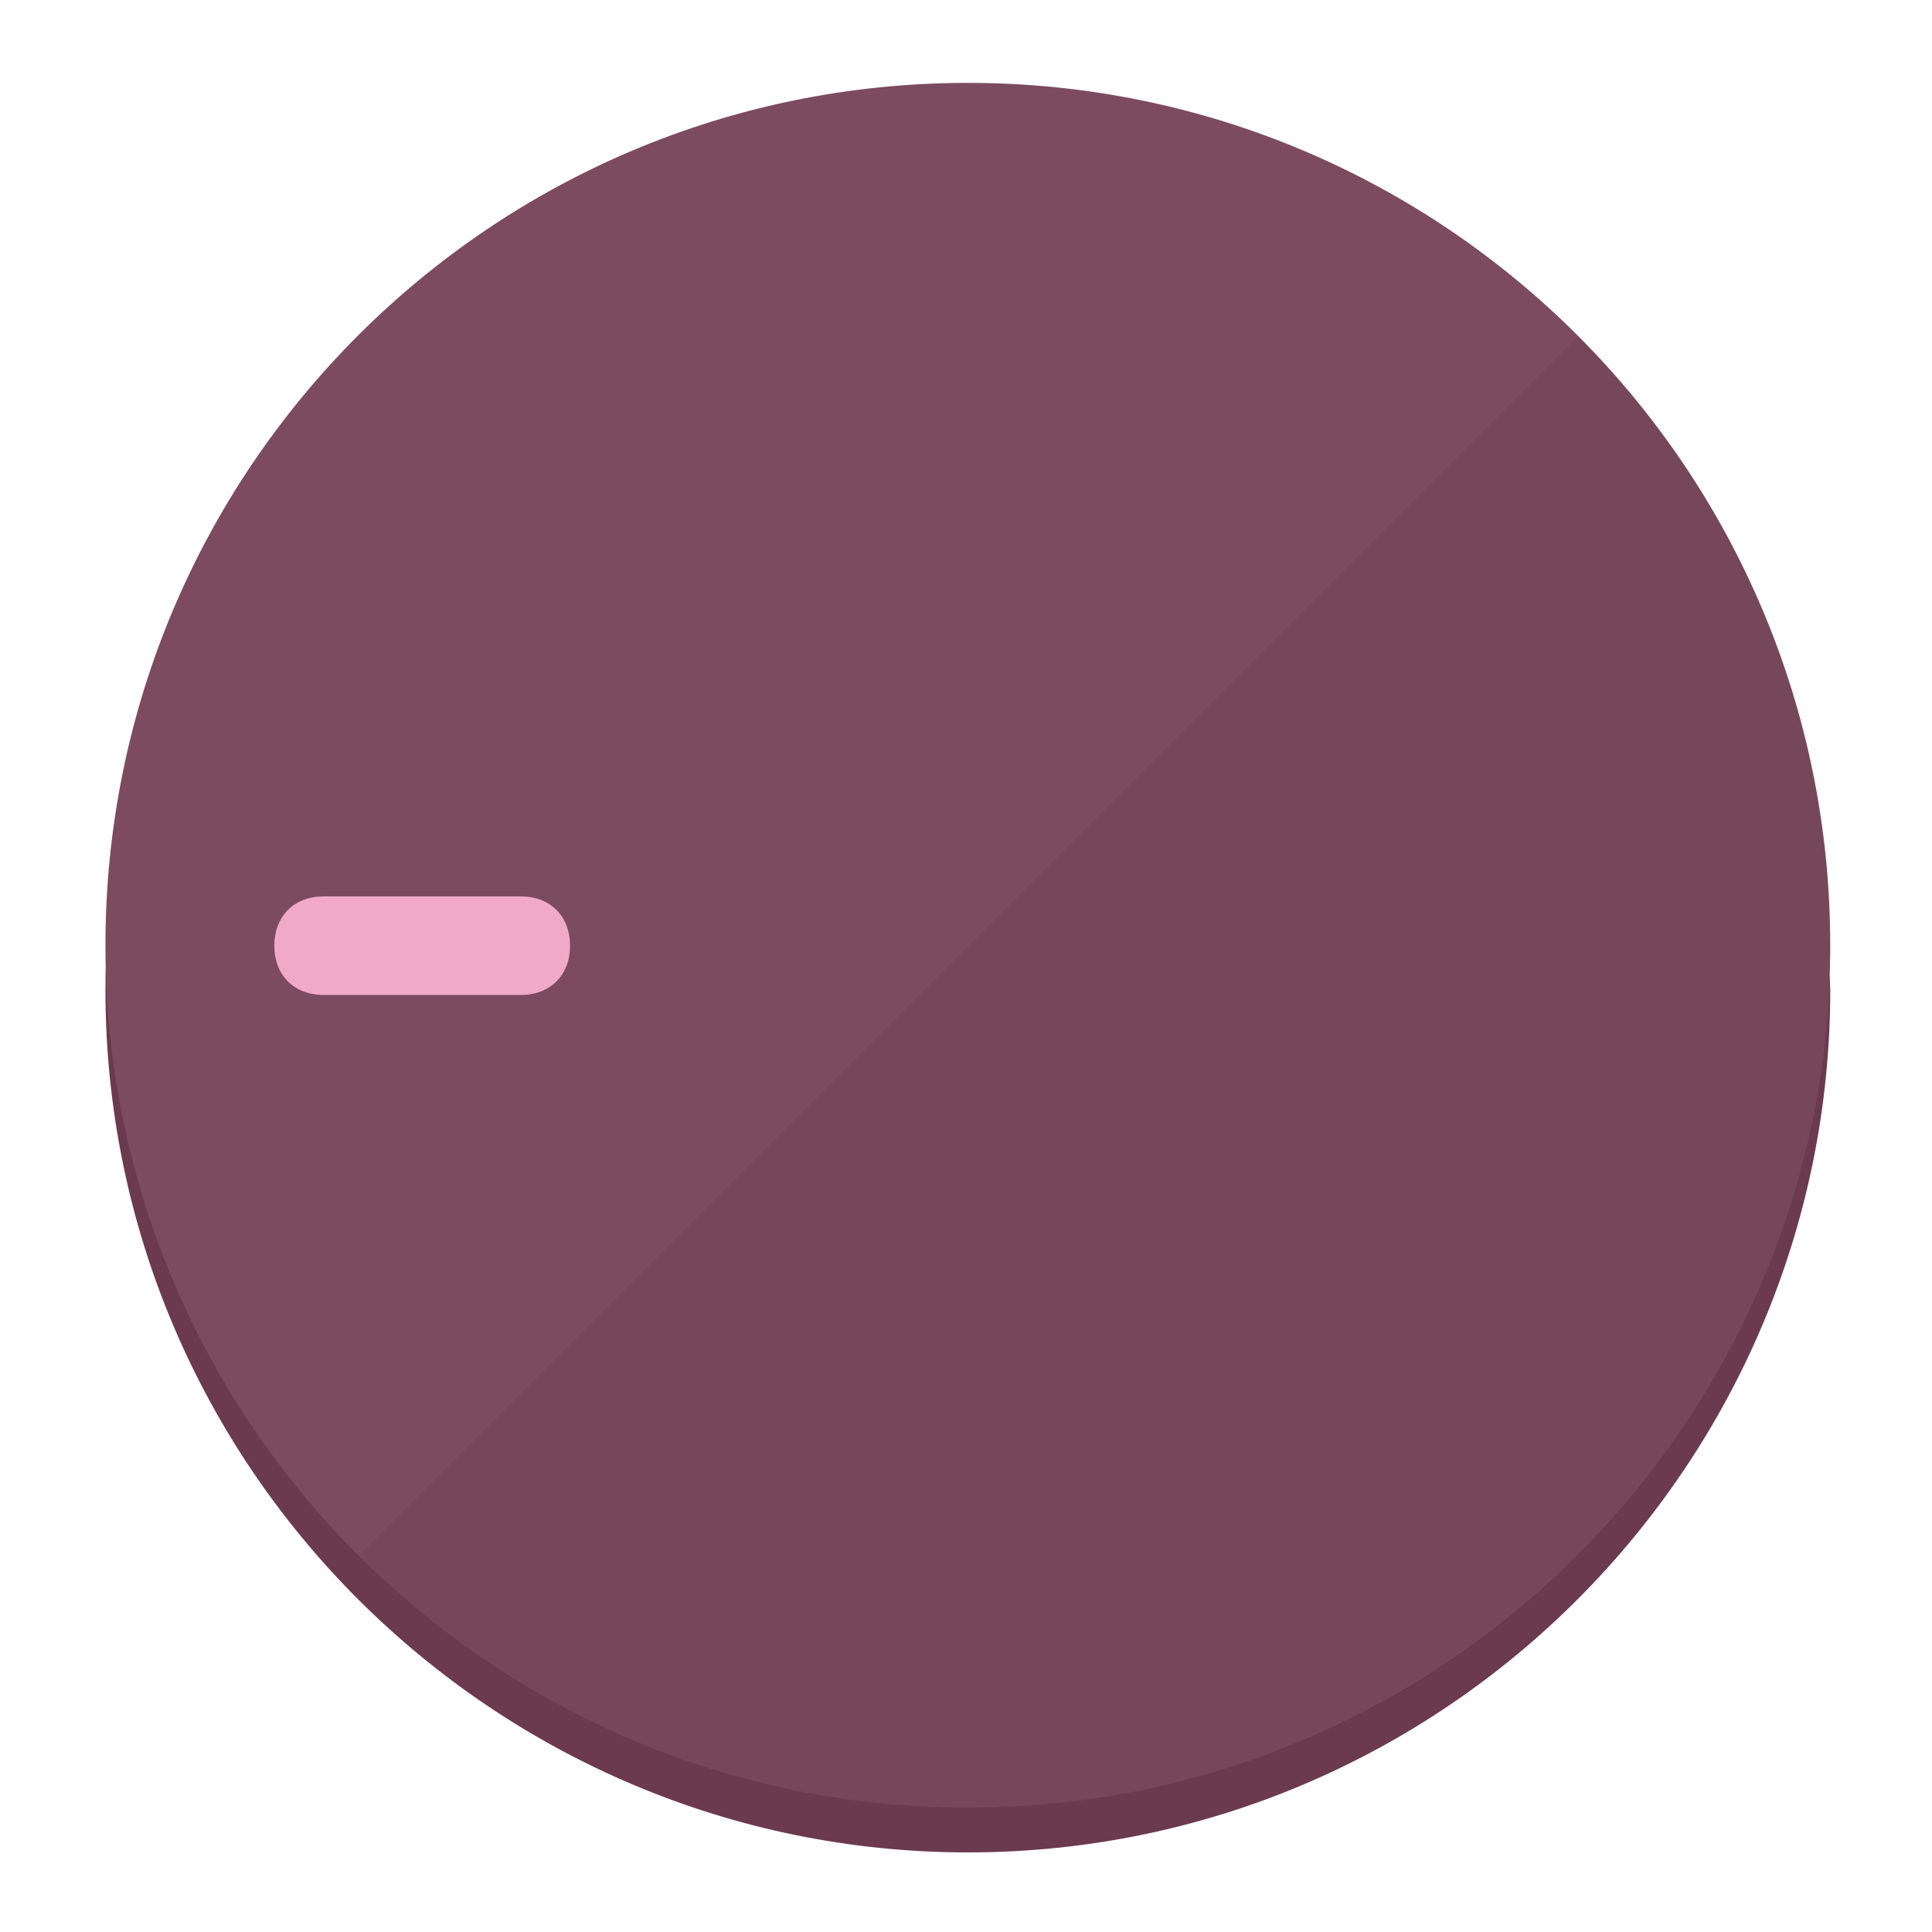
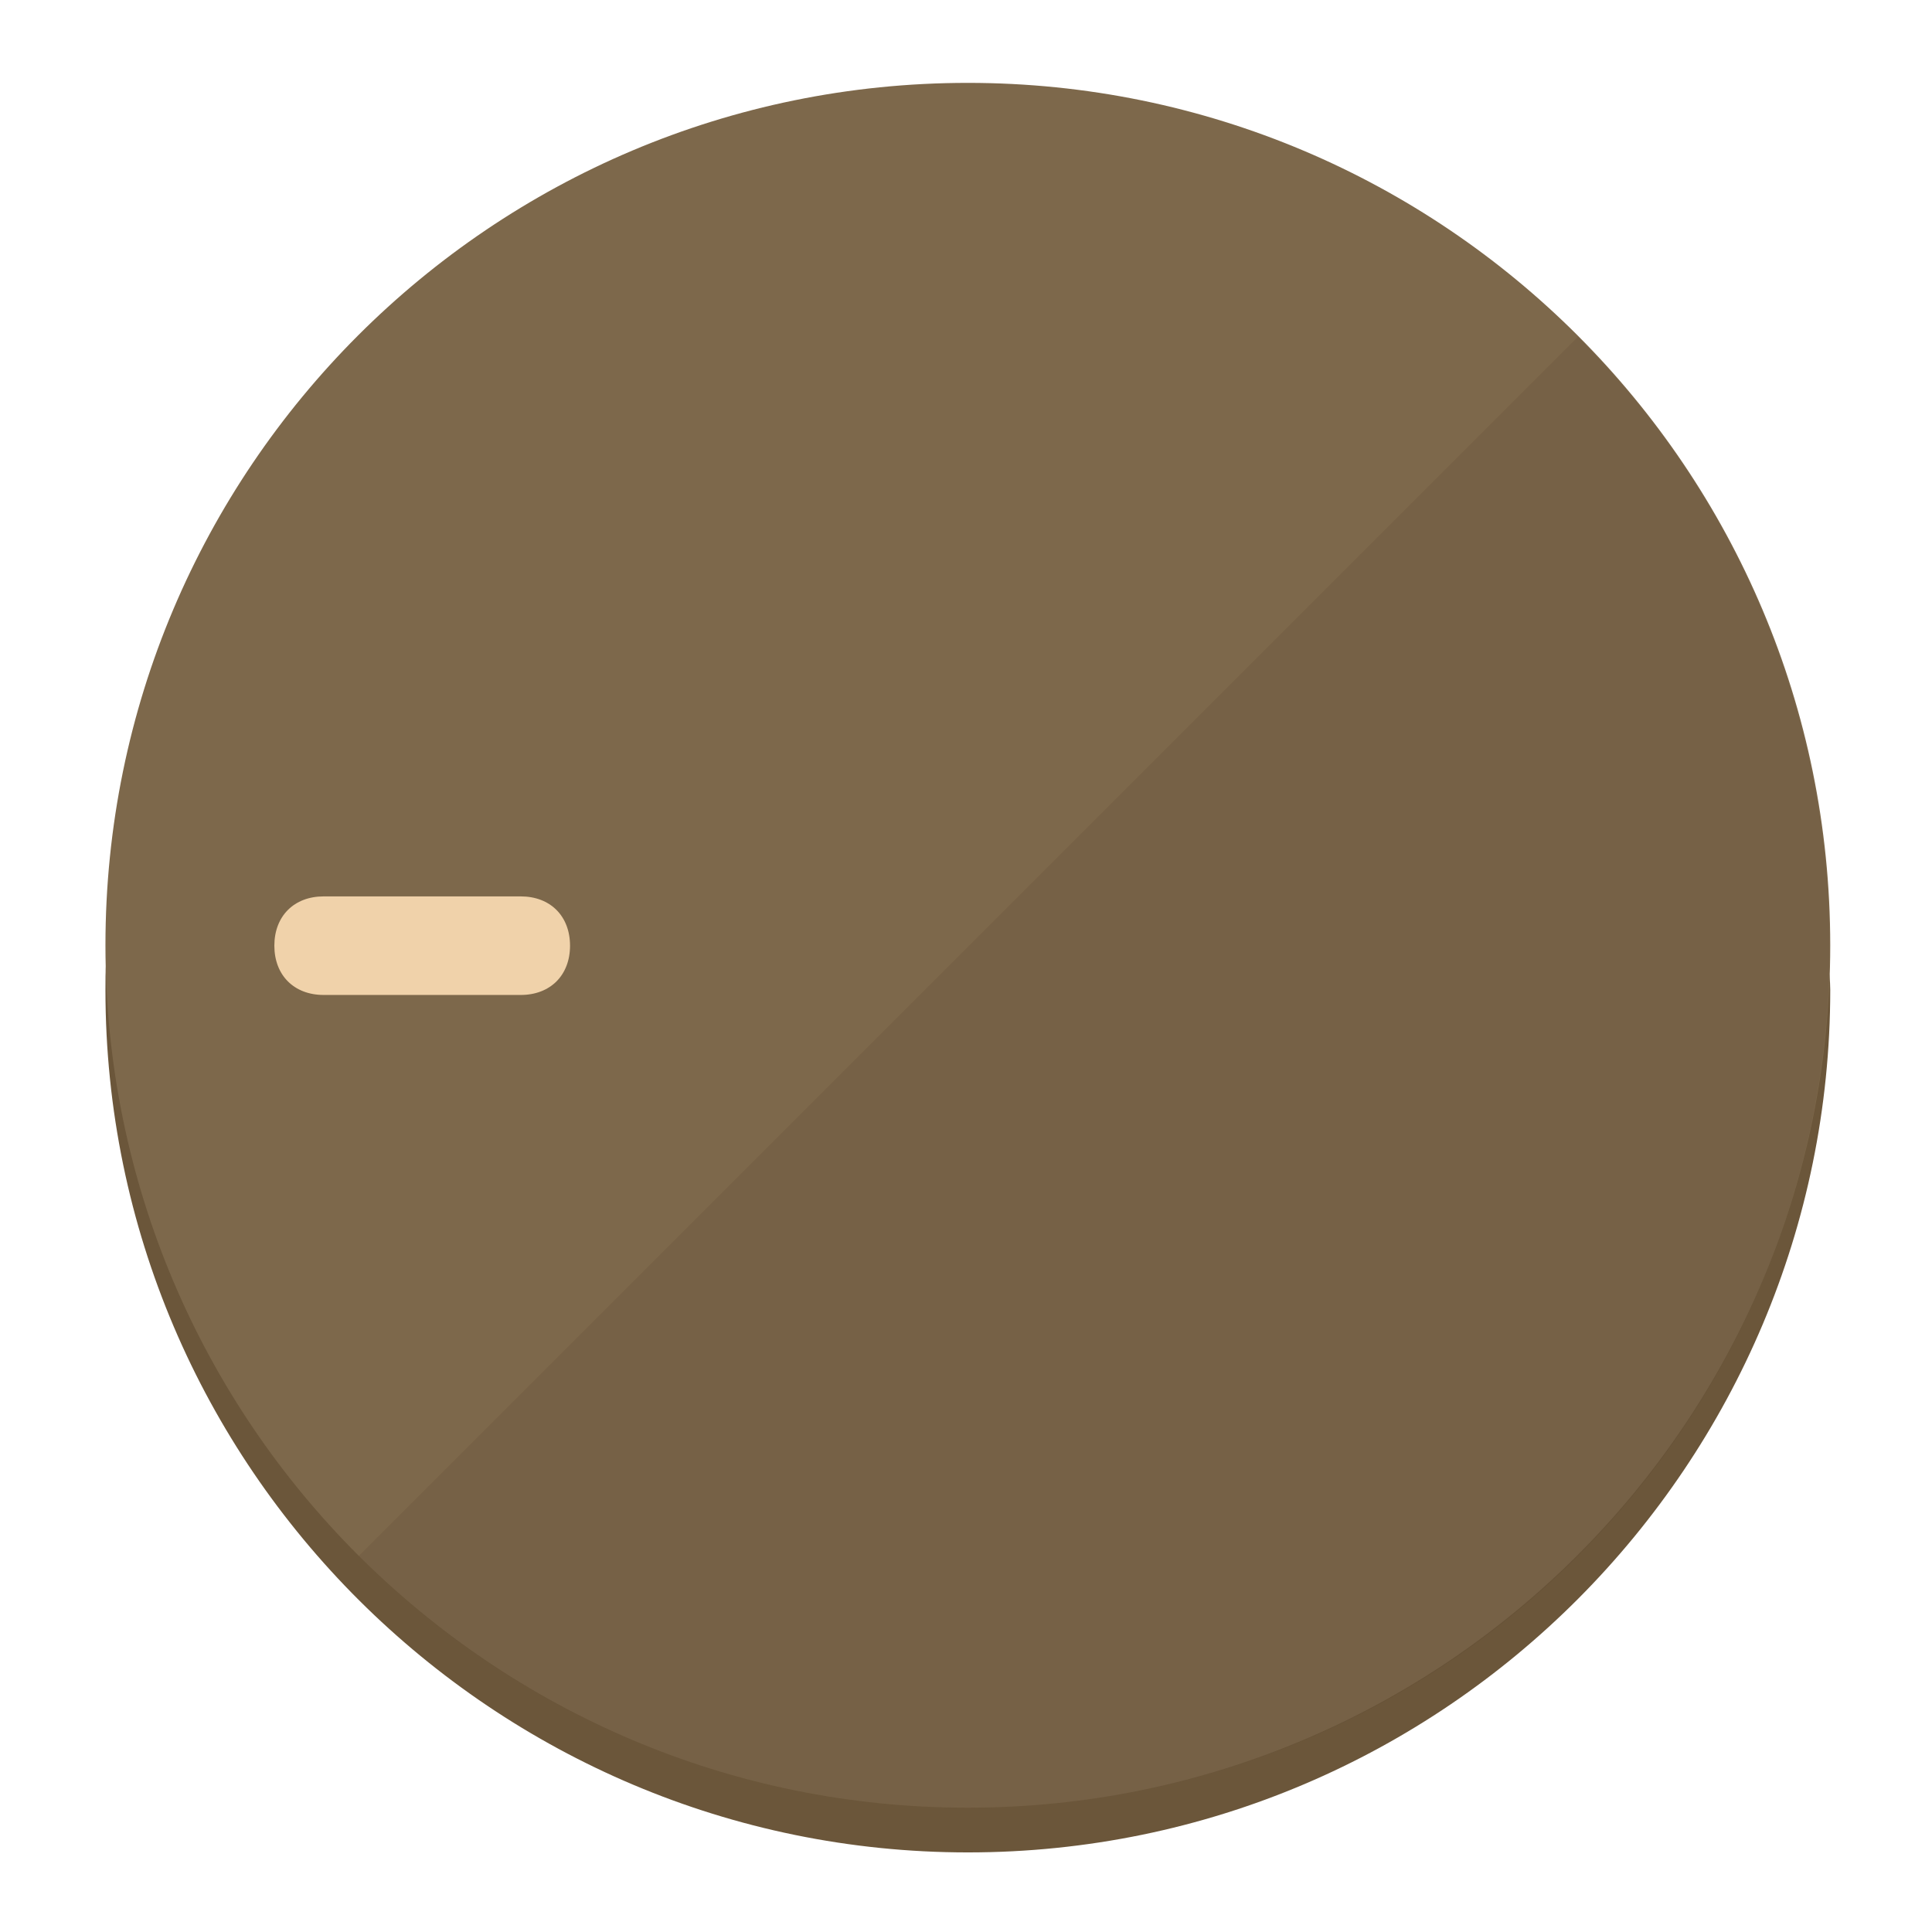
<svg xmlns="http://www.w3.org/2000/svg" height="120px" width="120px" version="1.1" id="Layer_1" viewBox="0 0 496.8 496.8" xml:space="preserve">
  <defs id="defs23" />
  <g id="g3158">
-     <path style="display:inline;fill:#6B3A4F;fill-opacity:1;stroke-width:1.584" d="m 248.875,445.92 c 116.582,0 212.89,-91.238 220.493,-205.286 0,5.069 1.267,8.87 1.267,13.939 0,121.651 -98.842,221.76 -221.76,221.76 -121.651,0 -221.76,-98.842 -221.76,-221.76 0,-5.069 0,-8.87 1.267,-13.939 7.603,114.048 103.91,205.286 220.493,205.286 z" id="path8" />
-     <circle style="display:inline;fill:#7D4B60;fill-opacity:1;stroke-width:1.584" cx="248.875" cy="243.071" r="221.76" id="circle12" />
-     <path style="display:inline;fill:#52293A;fill-opacity:0.154;stroke-width:1.587" d="m 405.744,86.606 c 86.308,86.308 86.308,227.193 0,313.5 -86.308,86.308 -227.193,86.308 -313.5,0" id="path14" />
+     <path style="display:inline;fill:#6B563A;fill-opacity:1;stroke-width:1.584" d="m 248.875,445.92 c 116.582,0 212.89,-91.238 220.493,-205.286 0,5.069 1.267,8.87 1.267,13.939 0,121.651 -98.842,221.76 -221.76,221.76 -121.651,0 -221.76,-98.842 -221.76,-221.76 0,-5.069 0,-8.87 1.267,-13.939 7.603,114.048 103.91,205.286 220.493,205.286 z" id="path8" />
+     <circle style="display:inline;fill:#7D684B;fill-opacity:1;stroke-width:1.584" cx="248.875" cy="243.071" r="221.76" id="circle12" />
+     <path style="display:inline;fill:#524029;fill-opacity:0.154;stroke-width:1.587" d="m 405.744,86.606 c 86.308,86.308 86.308,227.193 0,313.5 -86.308,86.308 -227.193,86.308 -313.5,0" id="path14" />
  </g>
  <g id="g3198">
    <circle style="display:none;fill:#000000;fill-opacity:0;stroke-width:1.584" cx="-243.582" cy="248.467" r="221.76" id="circle12-3" transform="rotate(-90)" />
-     <path style="display:inline;fill:#52293A;fill-opacity:0;stroke-width:1.584" d="m 133.908,238.782 c 7.603,0 12.672,5.069 12.672,12.672 v 0 c 0,7.603 -5.069,12.672 -12.672,12.672 H 83.22 c -7.603,0 -12.672,-5.069 -12.672,-12.672 v 0 c 0,-7.603 5.069,-12.672 12.672,-12.672 z" id="path3789" />
-     <path style="display:inline;fill:#F0AAC7;stroke-width:1.584" d="m 133.908,230.502 c 7.603,0 12.672,5.069 12.672,12.672 v 0 c 0,7.603 -5.069,12.672 -12.672,12.672 H 83.22 c -7.603,0 -12.672,-5.069 -12.672,-12.672 v 0 c 0,-7.603 5.069,-12.672 12.672,-12.672 z" id="path915" />
+     <path style="display:inline;fill:#524029;fill-opacity:0;stroke-width:1.584" d="m 133.908,238.782 c 7.603,0 12.672,5.069 12.672,12.672 v 0 c 0,7.603 -5.069,12.672 -12.672,12.672 H 83.22 c -7.603,0 -12.672,-5.069 -12.672,-12.672 v 0 c 0,-7.603 5.069,-12.672 12.672,-12.672 z" id="path3789" />
+     <path style="display:inline;fill:#F0D2AA;stroke-width:1.584" d="m 133.908,230.502 c 7.603,0 12.672,5.069 12.672,12.672 v 0 c 0,7.603 -5.069,12.672 -12.672,12.672 H 83.22 c -7.603,0 -12.672,-5.069 -12.672,-12.672 v 0 c 0,-7.603 5.069,-12.672 12.672,-12.672 z" id="path915" />
  </g>
</svg>
